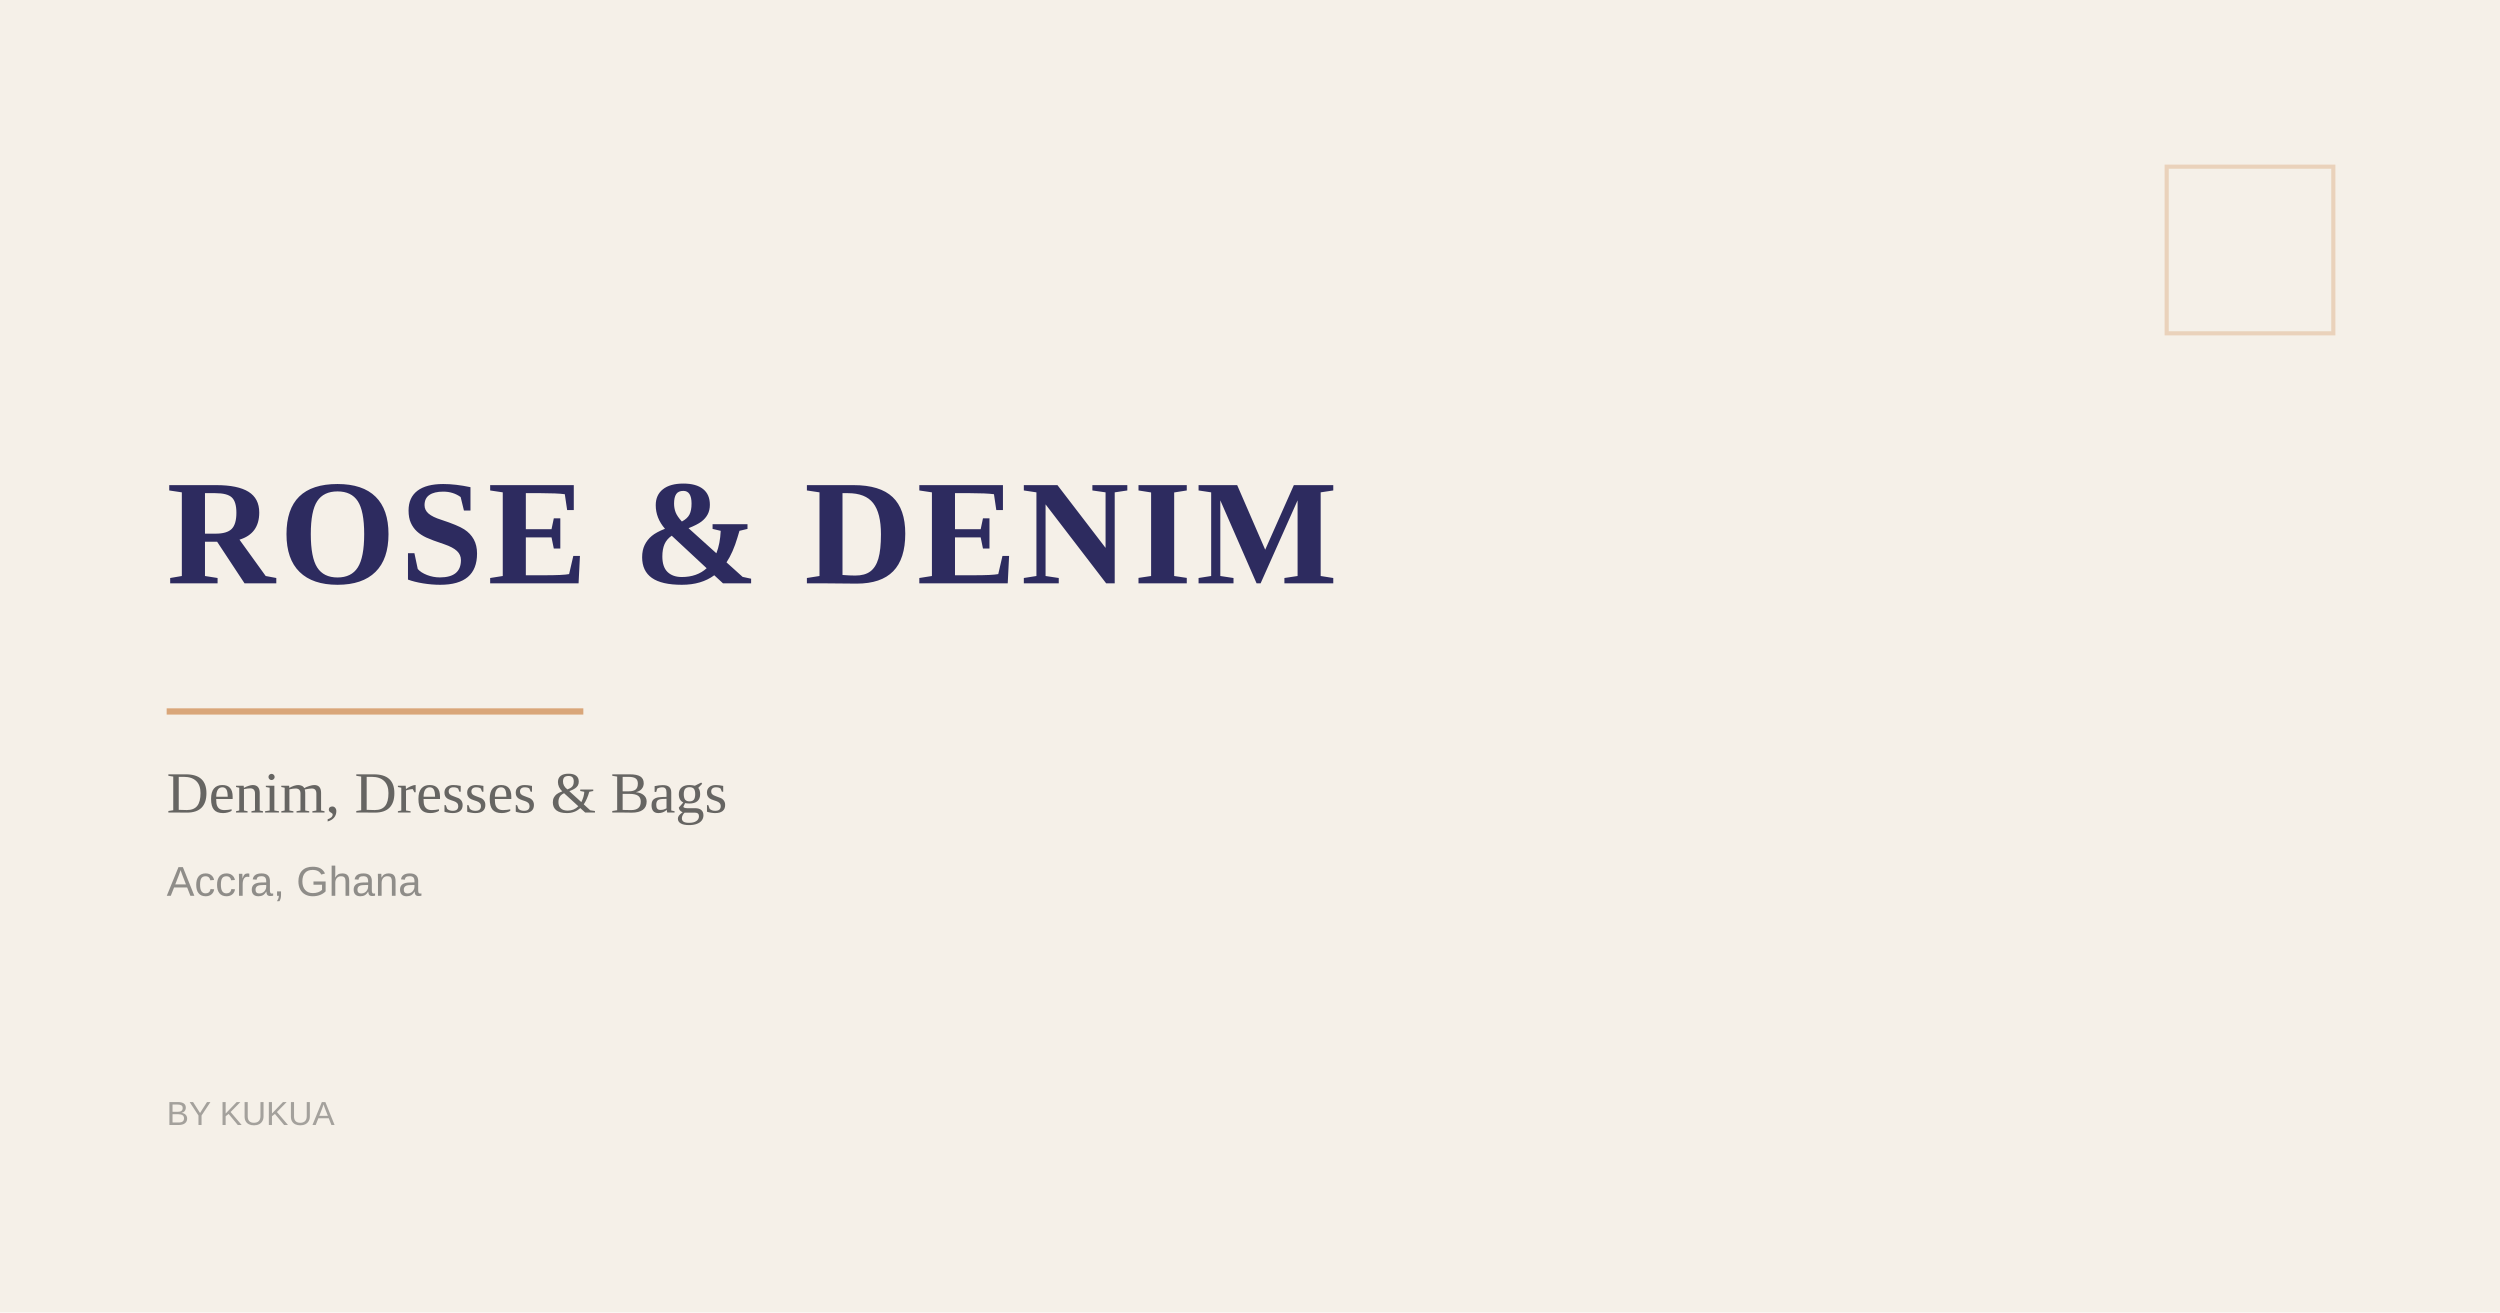
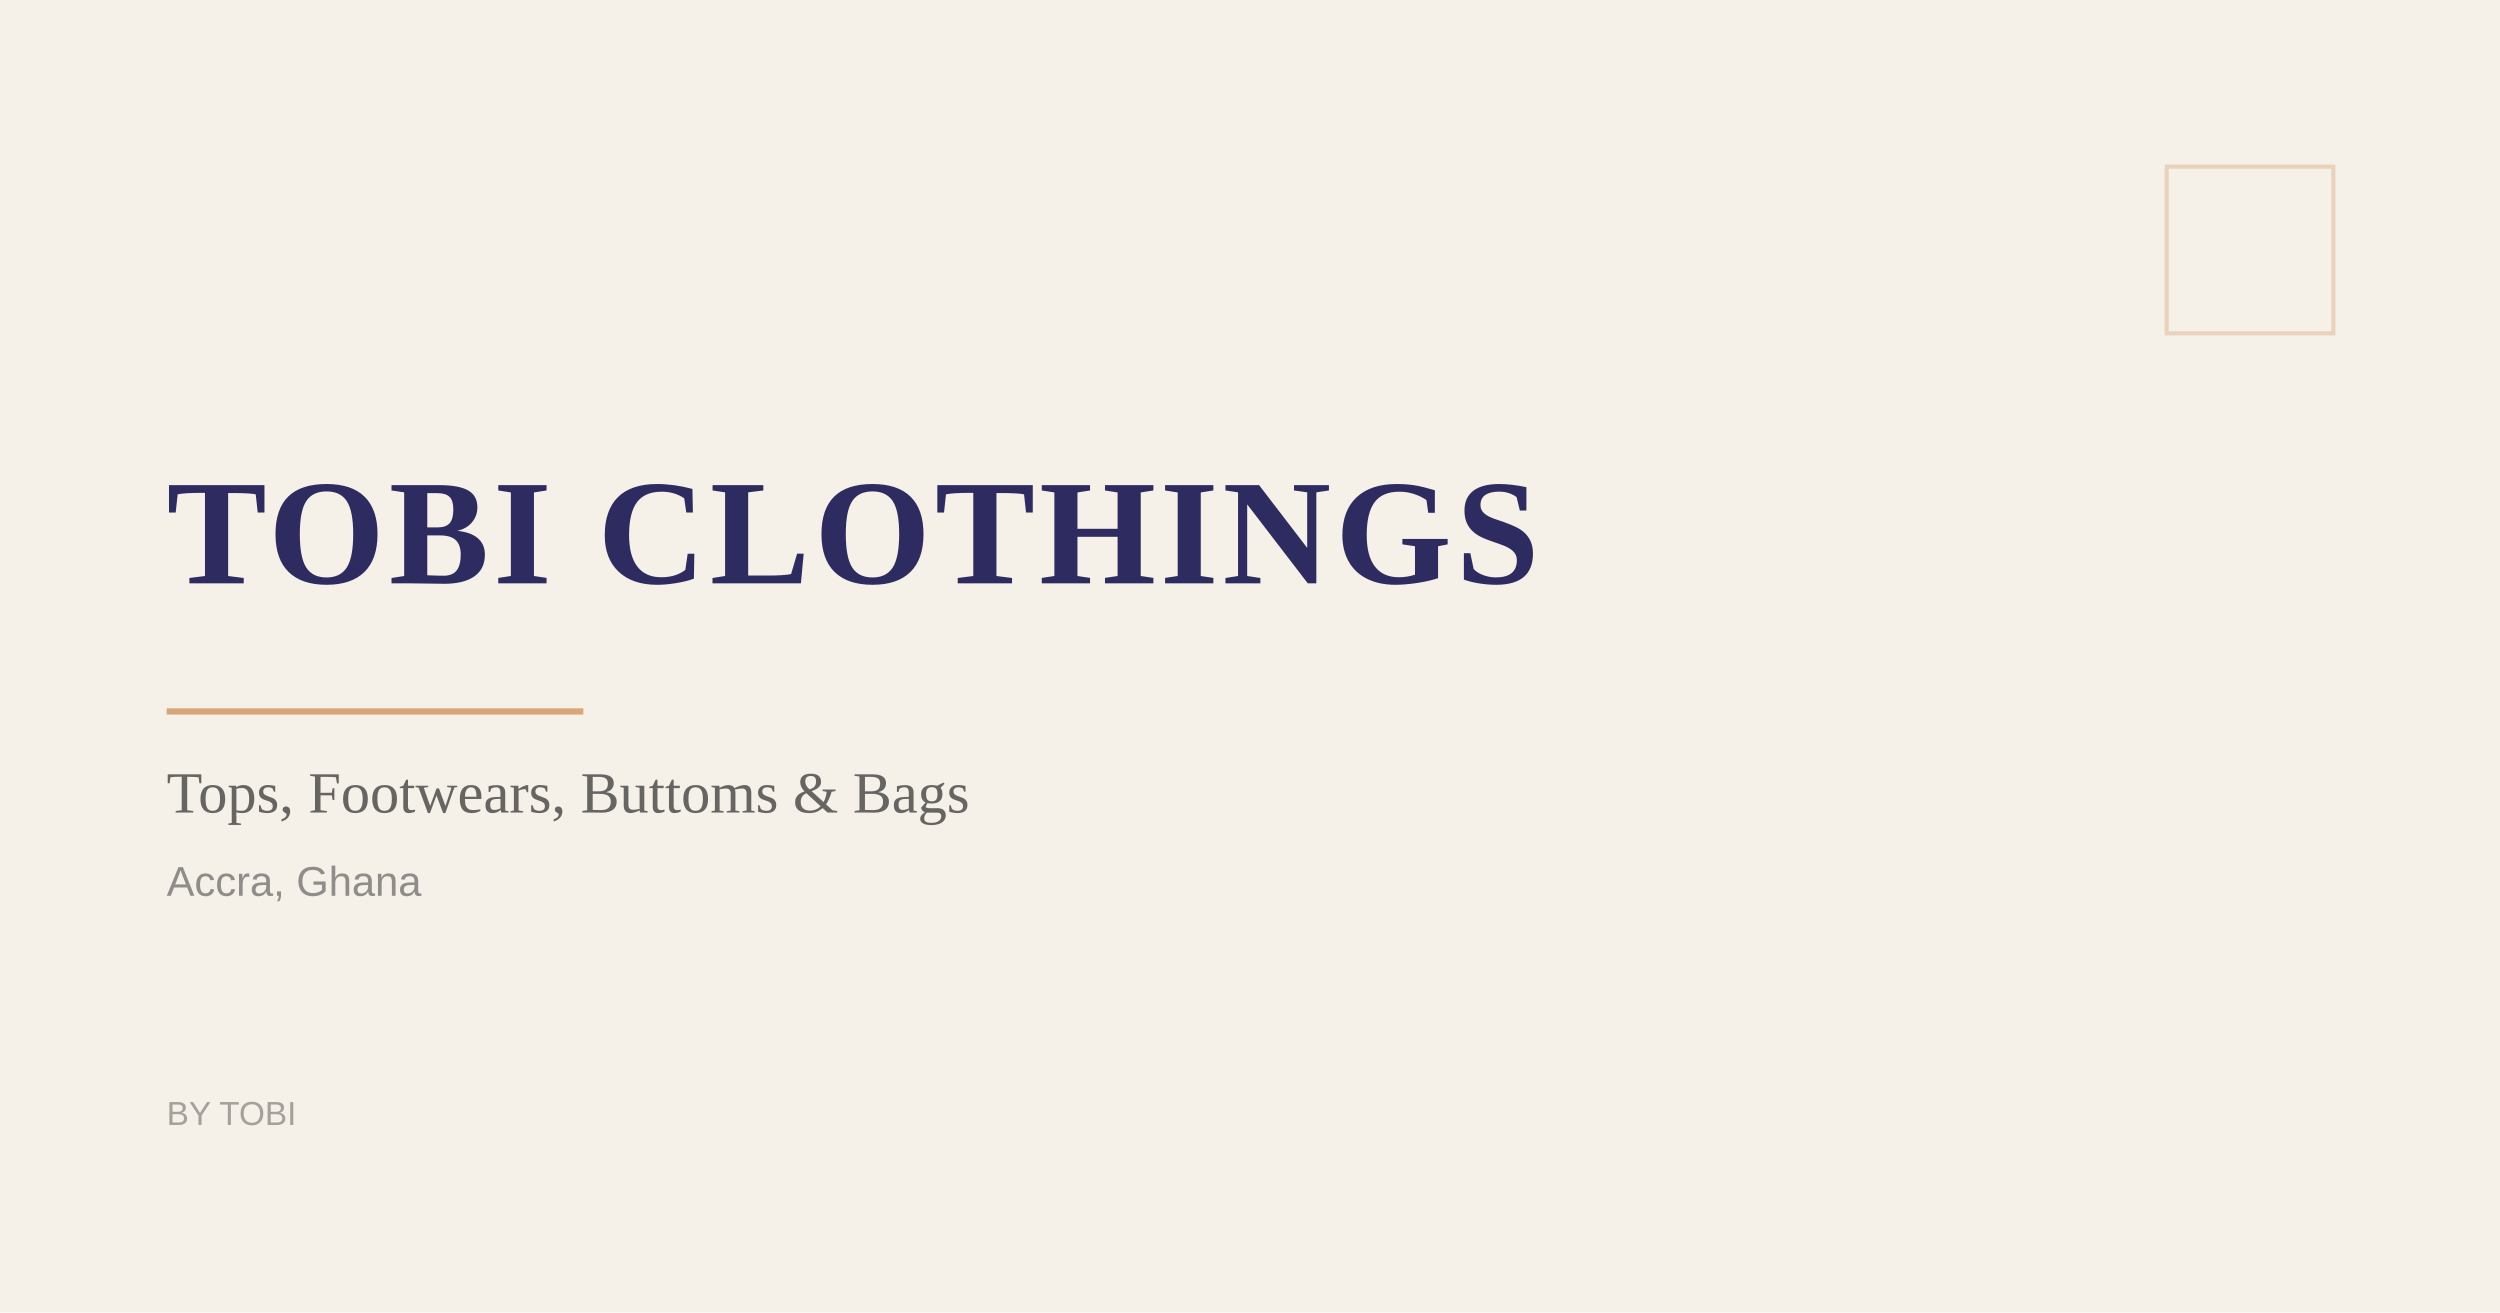
<svg xmlns="http://www.w3.org/2000/svg" width="1200" height="630" viewBox="0 0 1200 630">
  <rect width="1200" height="630" fill="#F5F0E8" />
  <rect x="80" y="340" width="200" height="3" fill="#D9A679" />
-   <text x="80" y="280" font-family="Georgia, 'Times New Roman', serif" font-size="72" font-weight="700" fill="#2D2B5F" letter-spacing="2">ROSE &amp; DENIM</text>
-   <text x="80" y="390" font-family="Georgia, 'Times New Roman', serif" font-size="28" fill="#2A2A2A" opacity="0.7">Denim, Dresses &amp; Bags</text>
+   <text x="80" y="280" font-family="Georgia, 'Times New Roman', serif" font-size="72" font-weight="700" fill="#2D2B5F" letter-spacing="2">TOBI CLOTHINGS</text>
+   <text x="80" y="390" font-family="Georgia, 'Times New Roman', serif" font-size="28" fill="#2A2A2A" opacity="0.7">Tops, Footwears, Buttoms &amp; Bags</text>
  <text x="80" y="430" font-family="Arial, Helvetica, sans-serif" font-size="20" fill="#2A2A2A" opacity="0.5">Accra, Ghana</text>
-   <text x="80" y="540" font-family="Arial, Helvetica, sans-serif" font-size="16" fill="#2A2A2A" opacity="0.4">BY KUKUA</text>
+   <text x="80" y="540" font-family="Arial, Helvetica, sans-serif" font-size="16" fill="#2A2A2A" opacity="0.4">BY TOBI</text>
  <rect x="1040" y="80" width="80" height="80" fill="none" stroke="#D9A679" stroke-width="2" opacity="0.4" />
</svg>
